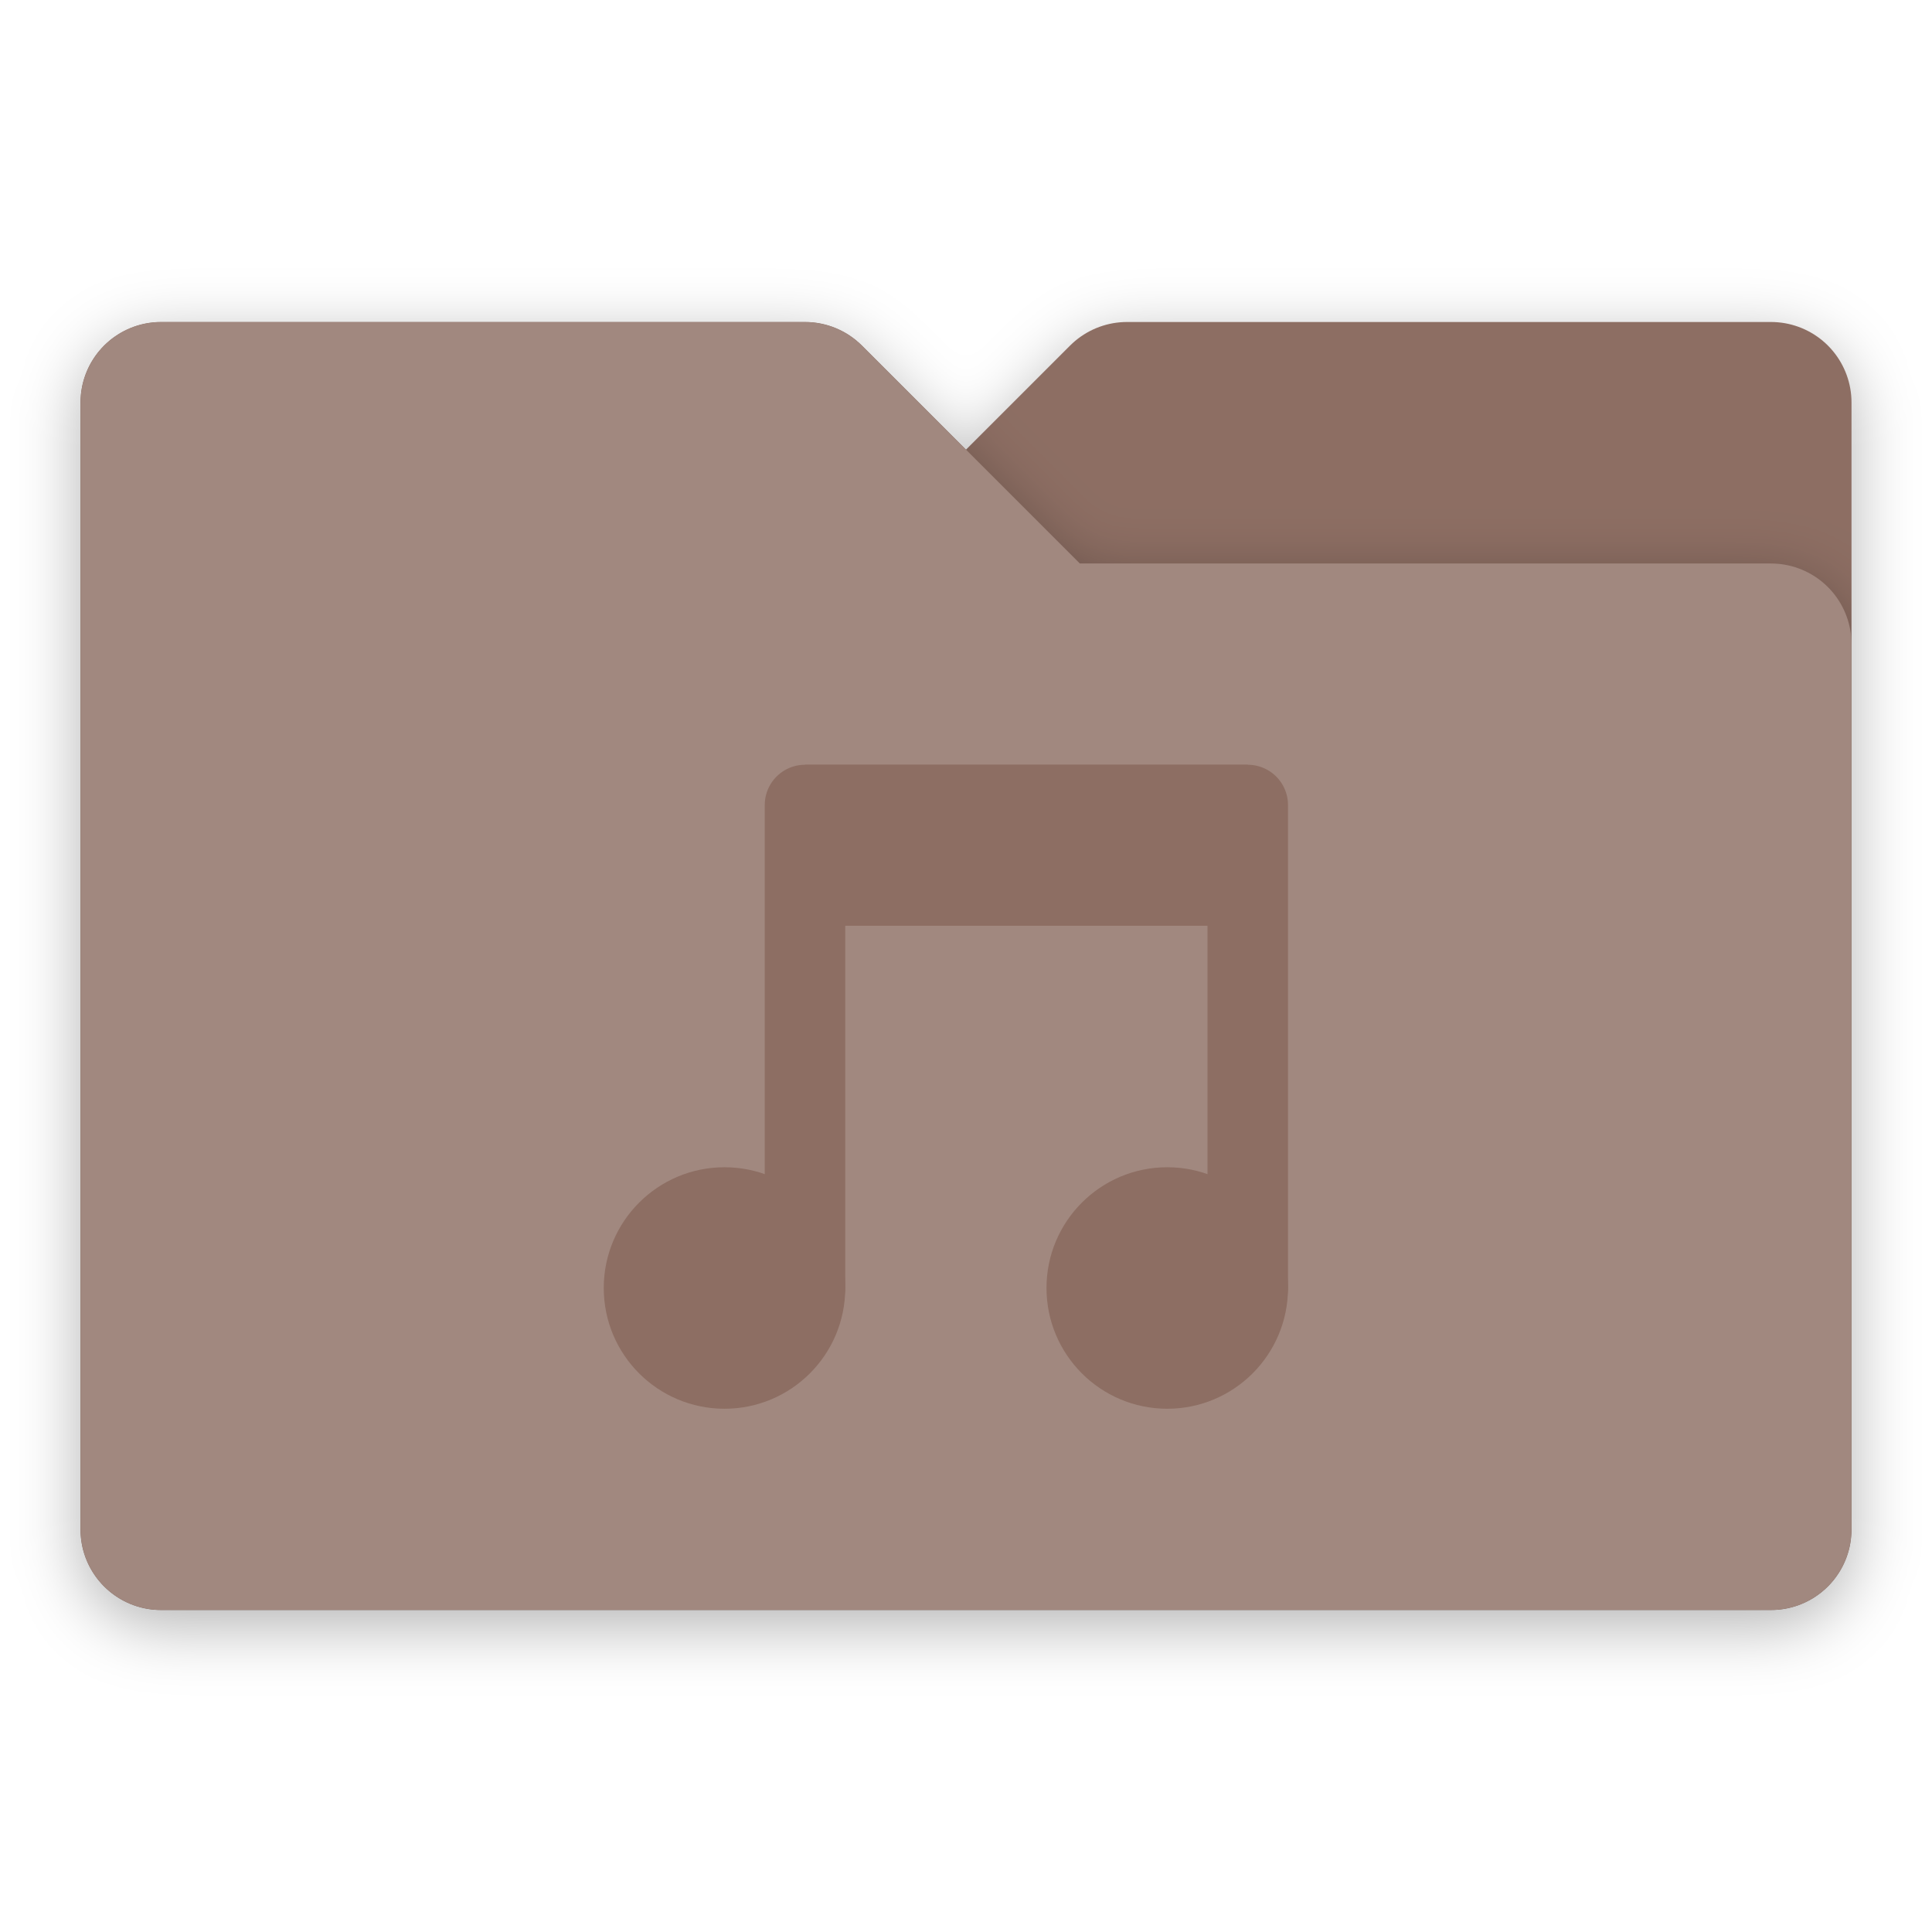
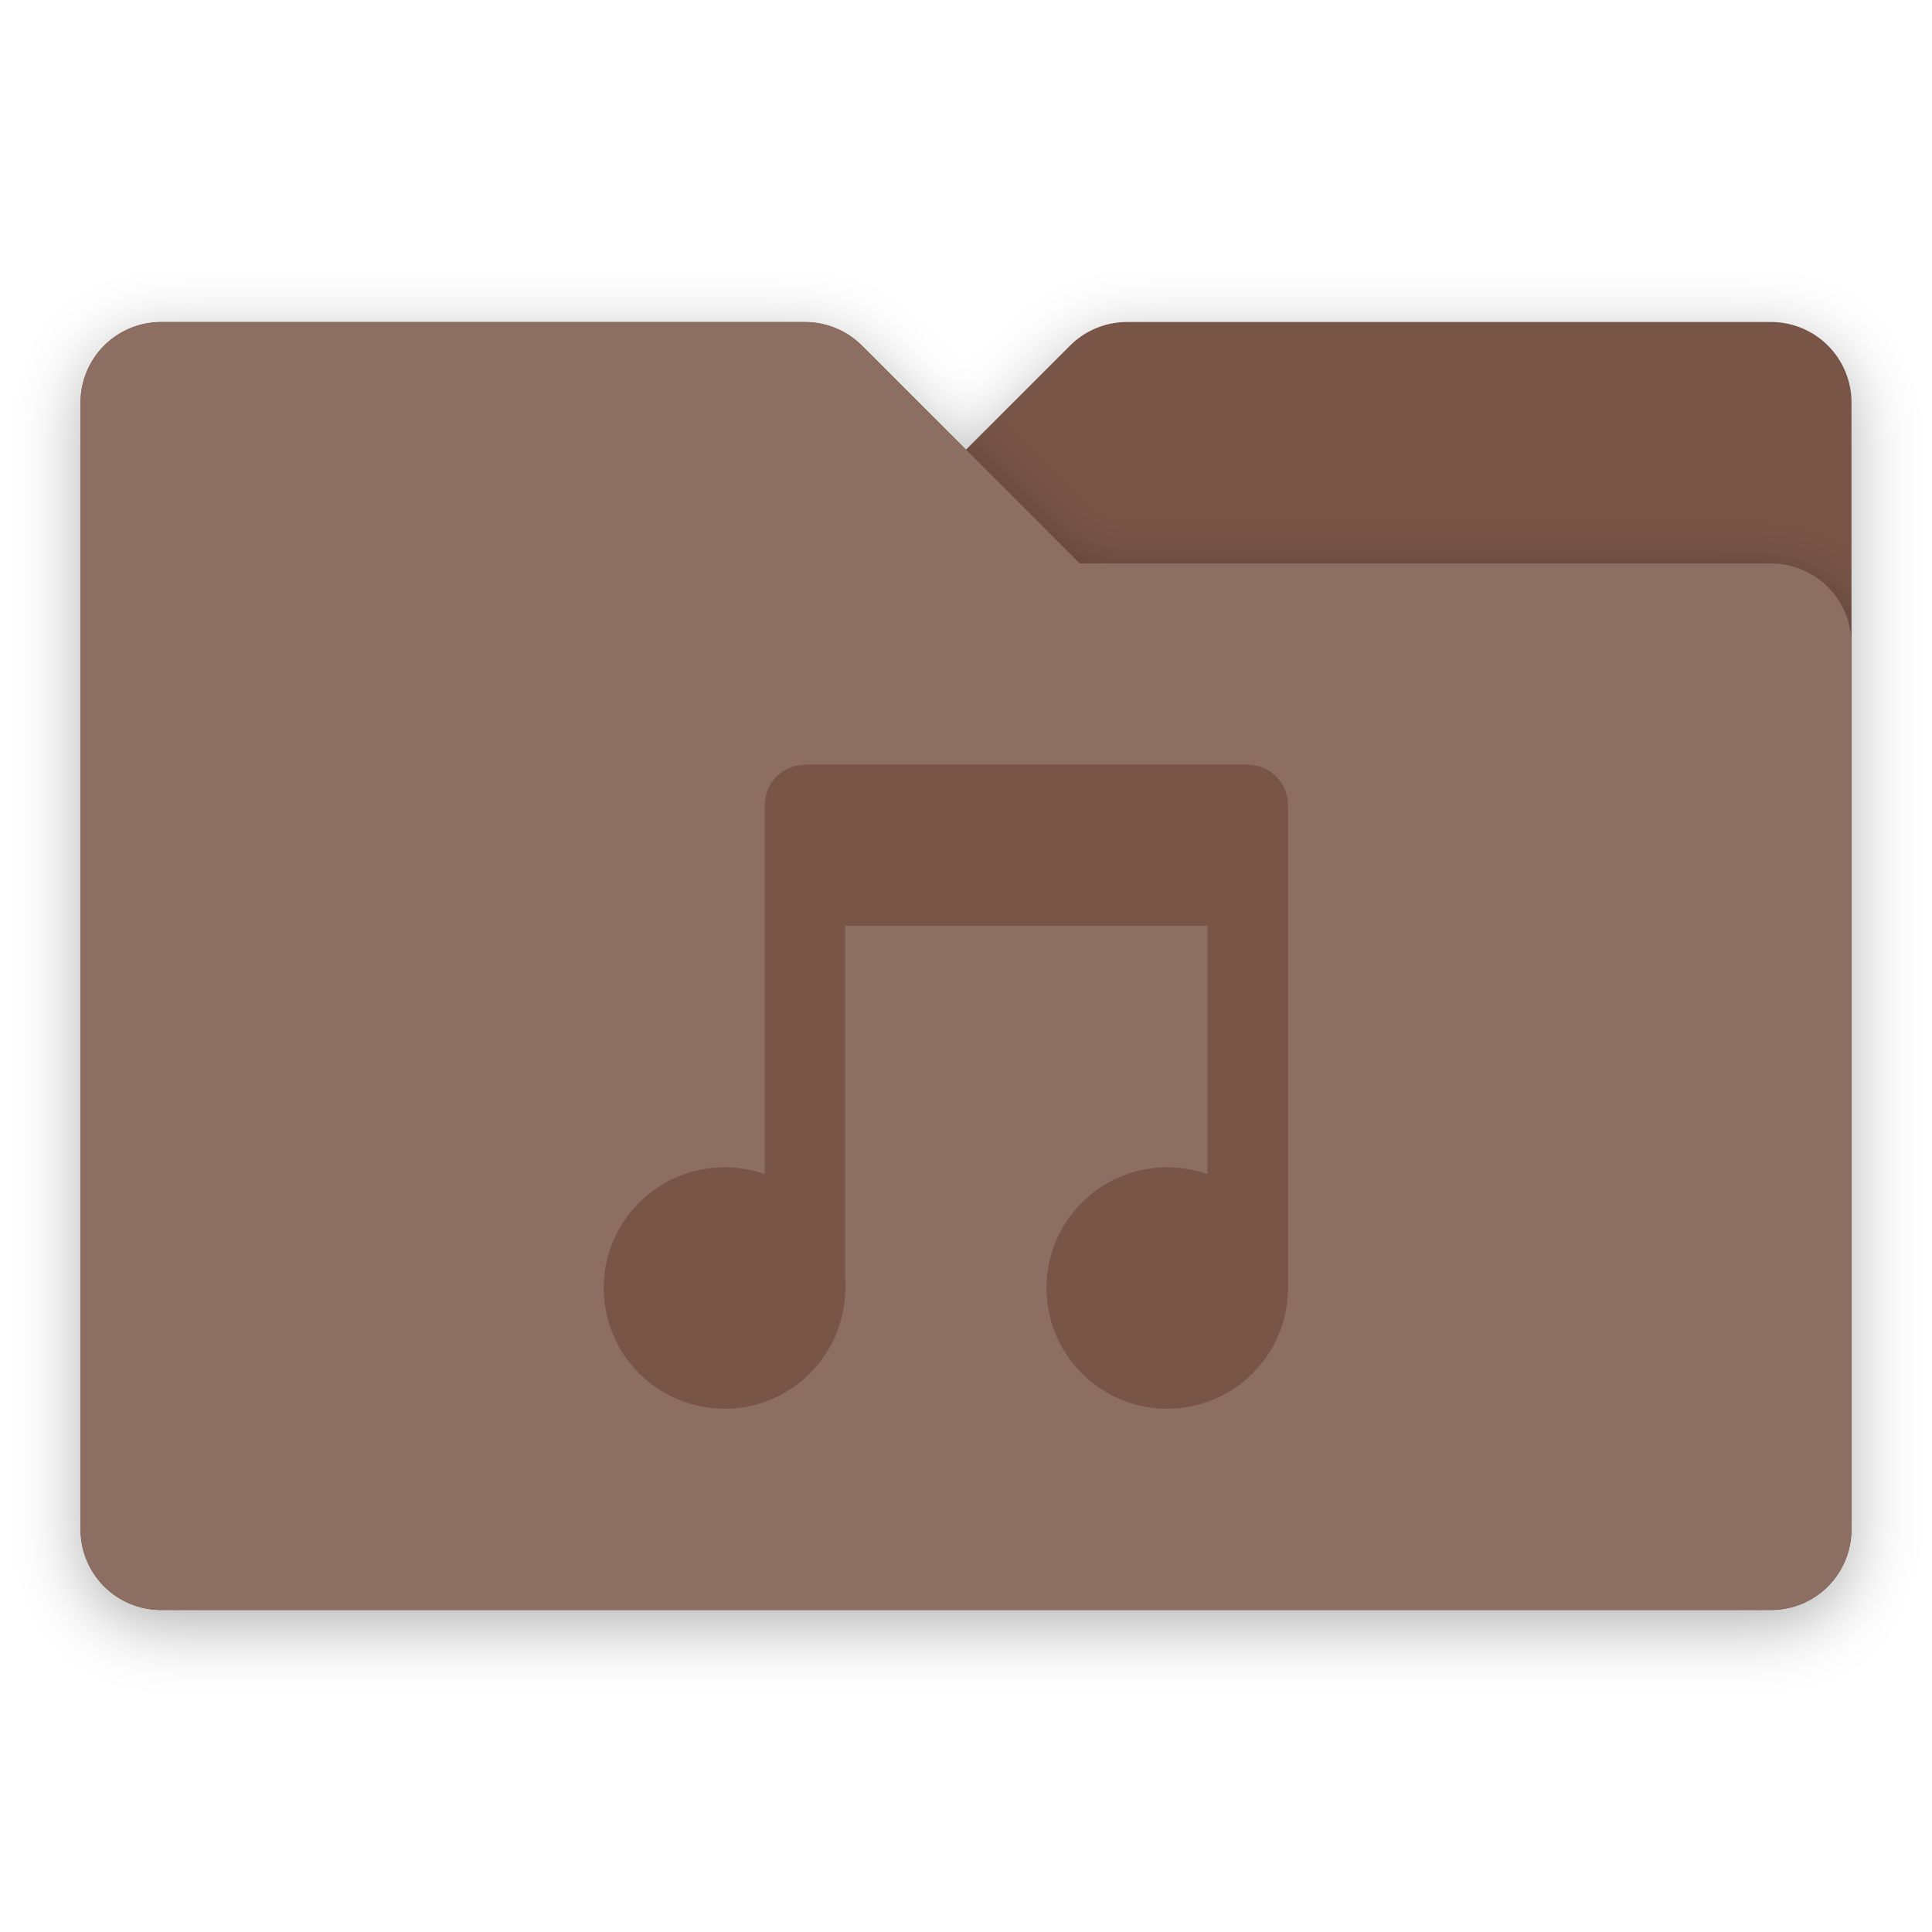
<svg xmlns="http://www.w3.org/2000/svg" width="48" height="48" id="svg4152" version="1.1" viewBox="0 0 48 48">
  <defs id="defs4154">
    <filter style="color-interpolation-filters:sRGB;" id="filter4197" y="-0.2" height="1.4">
      <feFlood flood-opacity="0.298" flood-color="rgb(0,0,0)" result="flood" id="feFlood4199" />
      <feComposite in="flood" in2="SourceGraphic" operator="in" result="composite1" id="feComposite4201" />
      <feGaussianBlur in="composite1" stdDeviation="0.8" result="blur" id="feGaussianBlur4203" />
      <feOffset dx="0" dy="0.4" result="offset" id="feOffset4205" />
      <feComposite in="SourceGraphic" in2="offset" operator="over" result="composite2" id="feComposite4207" />
    </filter>
    <filter style="color-interpolation-filters:sRGB" id="filter4197-6" y="-0.2" height="1.4">
      <feFlood flood-opacity="0.298" flood-color="rgb(0,0,0)" result="flood" id="feFlood4199-7" />
      <feComposite in="flood" in2="SourceGraphic" operator="in" result="composite1" id="feComposite4201-5" />
      <feGaussianBlur in="composite1" stdDeviation="0.8" result="blur" id="feGaussianBlur4203-3" />
      <feOffset dx="0" dy="0.4" result="offset" id="feOffset4205-5" />
      <feComposite in="SourceGraphic" in2="offset" operator="over" result="composite2" id="feComposite4207-6" />
    </filter>
    <clipPath clipPathUnits="userSpaceOnUse" id="clipPath4964">
      <path style="color:#000000;font-style:normal;font-variant:normal;font-weight:normal;font-stretch:normal;font-size:medium;line-height:normal;font-family:sans-serif;text-indent:0;text-align:start;text-decoration:none;text-decoration-line:none;text-decoration-style:solid;text-decoration-color:#000000;letter-spacing:normal;word-spacing:normal;text-transform:none;direction:ltr;block-progression:tb;writing-mode:lr-tb;baseline-shift:baseline;text-anchor:start;white-space:normal;clip-rule:nonzero;display:inline;overflow:visible;visibility:visible;opacity:1;isolation:auto;mix-blend-mode:normal;color-interpolation:sRGB;color-interpolation-filters:linearRGB;solid-color:#000000;solid-opacity:1;fill:#5d4037;fill-opacity:1;fill-rule:evenodd;stroke:none;stroke-width:4;stroke-linecap:round;stroke-linejoin:round;stroke-miterlimit:4;stroke-dasharray:none;stroke-dashoffset:0;stroke-opacity:1;color-rendering:auto;image-rendering:auto;shape-rendering:auto;text-rendering:auto;enable-background:accumulate" d="m 4,-24 c -1.105,1.1e-4 -2,0.895 -2,2 l 0,6 0,22 c 1.104e-4,1.105 0.895,2 2,2 l 40,0 c 1.105,-1.1e-4 2,-0.895 2,-2 l 0,-22 0,-6 c -1.1e-4,-1.105 -0.895,-2 -2,-2 l -16,0 c -0.53,1.02e-4 -1.039,0.211 -1.414,0.586 L 24,-20.828 21.414,-23.414 C 21.039,-23.789 20.53,-24 20,-24 l -16,0 z" id="path4966" />
    </clipPath>
    <filter style="color-interpolation-filters:sRGB;" id="filter4968" y="-0.2" height="1.4">
      <feFlood flood-opacity="0.298" flood-color="rgb(0,0,0)" result="flood" id="feFlood4970" />
      <feComposite in="flood" in2="SourceGraphic" operator="in" result="composite1" id="feComposite4972" />
      <feGaussianBlur in="composite1" stdDeviation="0.8" result="blur" id="feGaussianBlur4974" />
      <feOffset dx="0" dy="0.4" result="offset" id="feOffset4976" />
      <feComposite in="SourceGraphic" in2="offset" operator="over" result="composite2" id="feComposite4978" />
    </filter>
    <filter style="color-interpolation-filters:sRGB;" id="filter4172" y="-0.2" height="1.4">
      <feFlood flood-opacity="0.298" flood-color="rgb(0,0,0)" result="flood" id="feFlood4174" />
      <feComposite in="flood" in2="SourceGraphic" operator="in" result="composite1" id="feComposite4176" />
      <feGaussianBlur in="composite1" stdDeviation="0.8" result="blur" id="feGaussianBlur4178" />
      <feOffset dx="0" dy="0.4" result="offset" id="feOffset4180" />
      <feComposite in="SourceGraphic" in2="offset" operator="over" result="composite2" id="feComposite4182" />
    </filter>
  </defs>
  <g id="layer1" transform="translate(0,32)">
-     <path style="fill:#8d6e63;fill-opacity:1;fill-rule:evenodd;stroke:#8d6e63;stroke-width:4;stroke-linecap:round;stroke-linejoin:round;stroke-miterlimit:4;stroke-dasharray:none;stroke-opacity:1;filter:url(#filter4172)" d="m 4,-22 0,6 0,22 40,0 0,-22 0,-6 -16,0 -4,4 -4,-4 -16,0 z" id="path4142" />
-     <path style="fill:#a1887f;fill-opacity:1;fill-rule:evenodd;stroke:#a1887f;stroke-width:4;stroke-linecap:round;stroke-linejoin:round;stroke-miterlimit:4;stroke-dasharray:none;stroke-opacity:1;filter:url(#filter4197)" d="m 44,-22 -16,0 -6,6 -18,0 0,22 40,0 z" id="path4144" clip-path="url(#clipPath4964)" transform="matrix(-1,0,0,1,48,0)" />
-     <circle style="color:#000000;clip-rule:nonzero;display:inline;overflow:visible;visibility:visible;opacity:1;isolation:auto;mix-blend-mode:normal;color-interpolation:sRGB;color-interpolation-filters:linearRGB;solid-color:#000000;solid-opacity:1;fill:#8d6e63;fill-opacity:1;fill-rule:evenodd;stroke:none;stroke-width:2;stroke-linecap:round;stroke-linejoin:round;stroke-miterlimit:4;stroke-dasharray:none;stroke-dashoffset:0;stroke-opacity:1;color-rendering:auto;image-rendering:auto;shape-rendering:auto;text-rendering:auto;enable-background:accumulate" id="path4163" cx="18" cy="0" r="3" />
-     <path style="fill:none;fill-rule:evenodd;stroke:#8d6e63;stroke-width:2;stroke-linecap:round;stroke-linejoin:round;stroke-miterlimit:4;stroke-dasharray:none;stroke-opacity:1" d="m 20,0 0,-12 11,0 0,12" id="path4180" />
-     <path style="fill:none;fill-rule:evenodd;stroke:#8d6e63;stroke-width:4;stroke-linecap:butt;stroke-linejoin:miter;stroke-miterlimit:4;stroke-dasharray:none;stroke-opacity:1" d="m 20,-11 11,0" id="path4182" />
-     <circle style="color:#000000;clip-rule:nonzero;display:inline;overflow:visible;visibility:visible;opacity:1;isolation:auto;mix-blend-mode:normal;color-interpolation:sRGB;color-interpolation-filters:linearRGB;solid-color:#000000;solid-opacity:1;fill:#8d6e63;fill-opacity:1;fill-rule:evenodd;stroke:none;stroke-width:2;stroke-linecap:round;stroke-linejoin:round;stroke-miterlimit:4;stroke-dasharray:none;stroke-dashoffset:0;stroke-opacity:1;color-rendering:auto;image-rendering:auto;shape-rendering:auto;text-rendering:auto;enable-background:accumulate" id="path4163-3" cx="29" cy="0" r="3" />
+     <path style="fill:#795548;fill-opacity:1;fill-rule:evenodd;stroke:#795548;stroke-width:4;stroke-linecap:round;stroke-linejoin:round;stroke-miterlimit:4;stroke-dasharray:none;stroke-opacity:1;filter:url(#filter4172)" d="m 4,-22 0,6 0,22 40,0 0,-22 0,-6 -16,0 -4,4 -4,-4 -16,0 z" id="path4142" />
+     <path style="fill:#8d6e63;fill-opacity:1;fill-rule:evenodd;stroke:#8d6e63;stroke-width:4;stroke-linecap:round;stroke-linejoin:round;stroke-miterlimit:4;stroke-dasharray:none;stroke-opacity:1;filter:url(#filter4197)" d="m 44,-22 -16,0 -6,6 -18,0 0,22 40,0 z" id="path4144" clip-path="url(#clipPath4964)" transform="matrix(-1,0,0,1,48,0)" />
+     <path style="fill:none;fill-rule:evenodd;stroke:#795548;stroke-width:2;stroke-linecap:round;stroke-linejoin:round;stroke-miterlimit:4;stroke-dasharray:none;stroke-opacity:1" d="m 20,0 0,-12 11,0 0,12" id="path4180" />
+     <circle style="color:#000000;clip-rule:nonzero;display:inline;overflow:visible;visibility:visible;opacity:1;isolation:auto;mix-blend-mode:normal;color-interpolation:sRGB;color-interpolation-filters:linearRGB;solid-color:#000000;solid-opacity:1;fill:#795548;fill-opacity:1;fill-rule:evenodd;stroke:none;stroke-width:2;stroke-linecap:round;stroke-linejoin:round;stroke-miterlimit:4;stroke-dasharray:none;stroke-dashoffset:0;stroke-opacity:1;color-rendering:auto;image-rendering:auto;shape-rendering:auto;text-rendering:auto;enable-background:accumulate" id="path4163" cx="18" cy="0" r="3" />
+     <path style="fill:none;fill-rule:evenodd;stroke:#795548;stroke-width:4;stroke-linecap:butt;stroke-linejoin:miter;stroke-miterlimit:4;stroke-dasharray:none;stroke-opacity:1" d="m 20,-11 11,0" id="path4182" />
+     <circle style="color:#000000;clip-rule:nonzero;display:inline;overflow:visible;visibility:visible;opacity:1;isolation:auto;mix-blend-mode:normal;color-interpolation:sRGB;color-interpolation-filters:linearRGB;solid-color:#000000;solid-opacity:1;fill:#795548;fill-opacity:1;fill-rule:evenodd;stroke:none;stroke-width:2;stroke-linecap:round;stroke-linejoin:round;stroke-miterlimit:4;stroke-dasharray:none;stroke-dashoffset:0;stroke-opacity:1;color-rendering:auto;image-rendering:auto;shape-rendering:auto;text-rendering:auto;enable-background:accumulate" id="path4163-3" cx="29" cy="0" r="3" />
  </g>
</svg>
